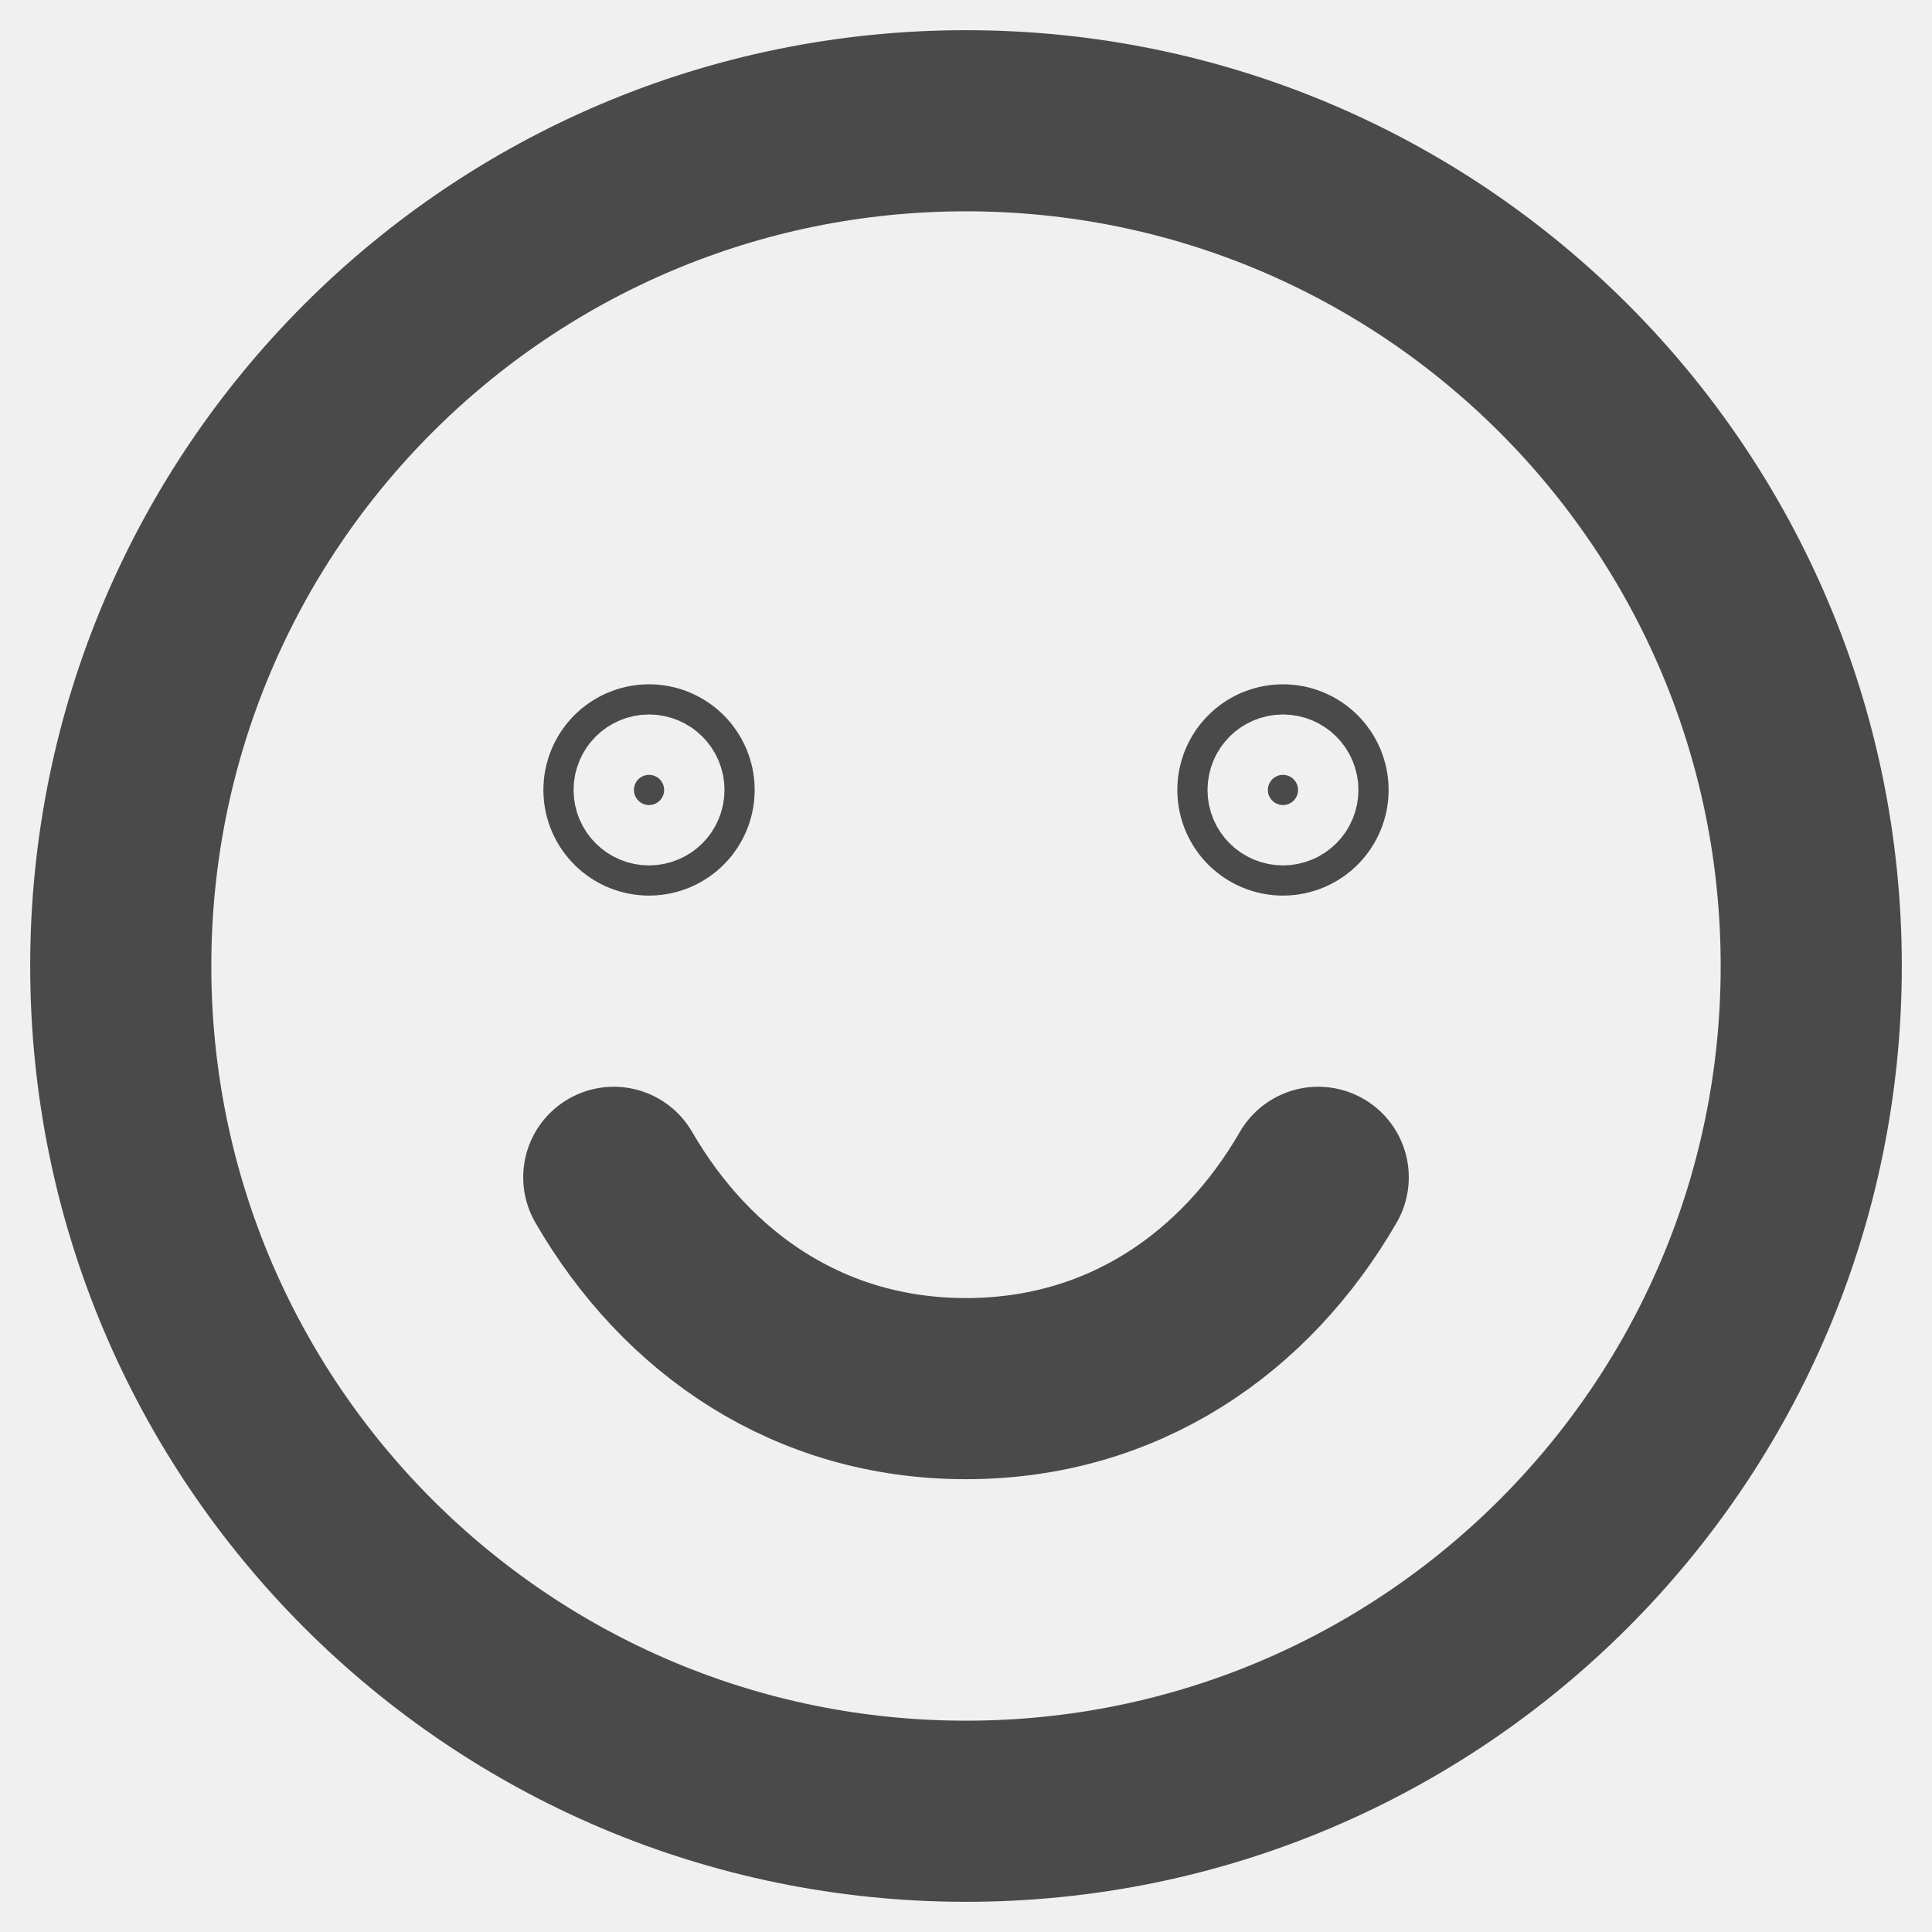
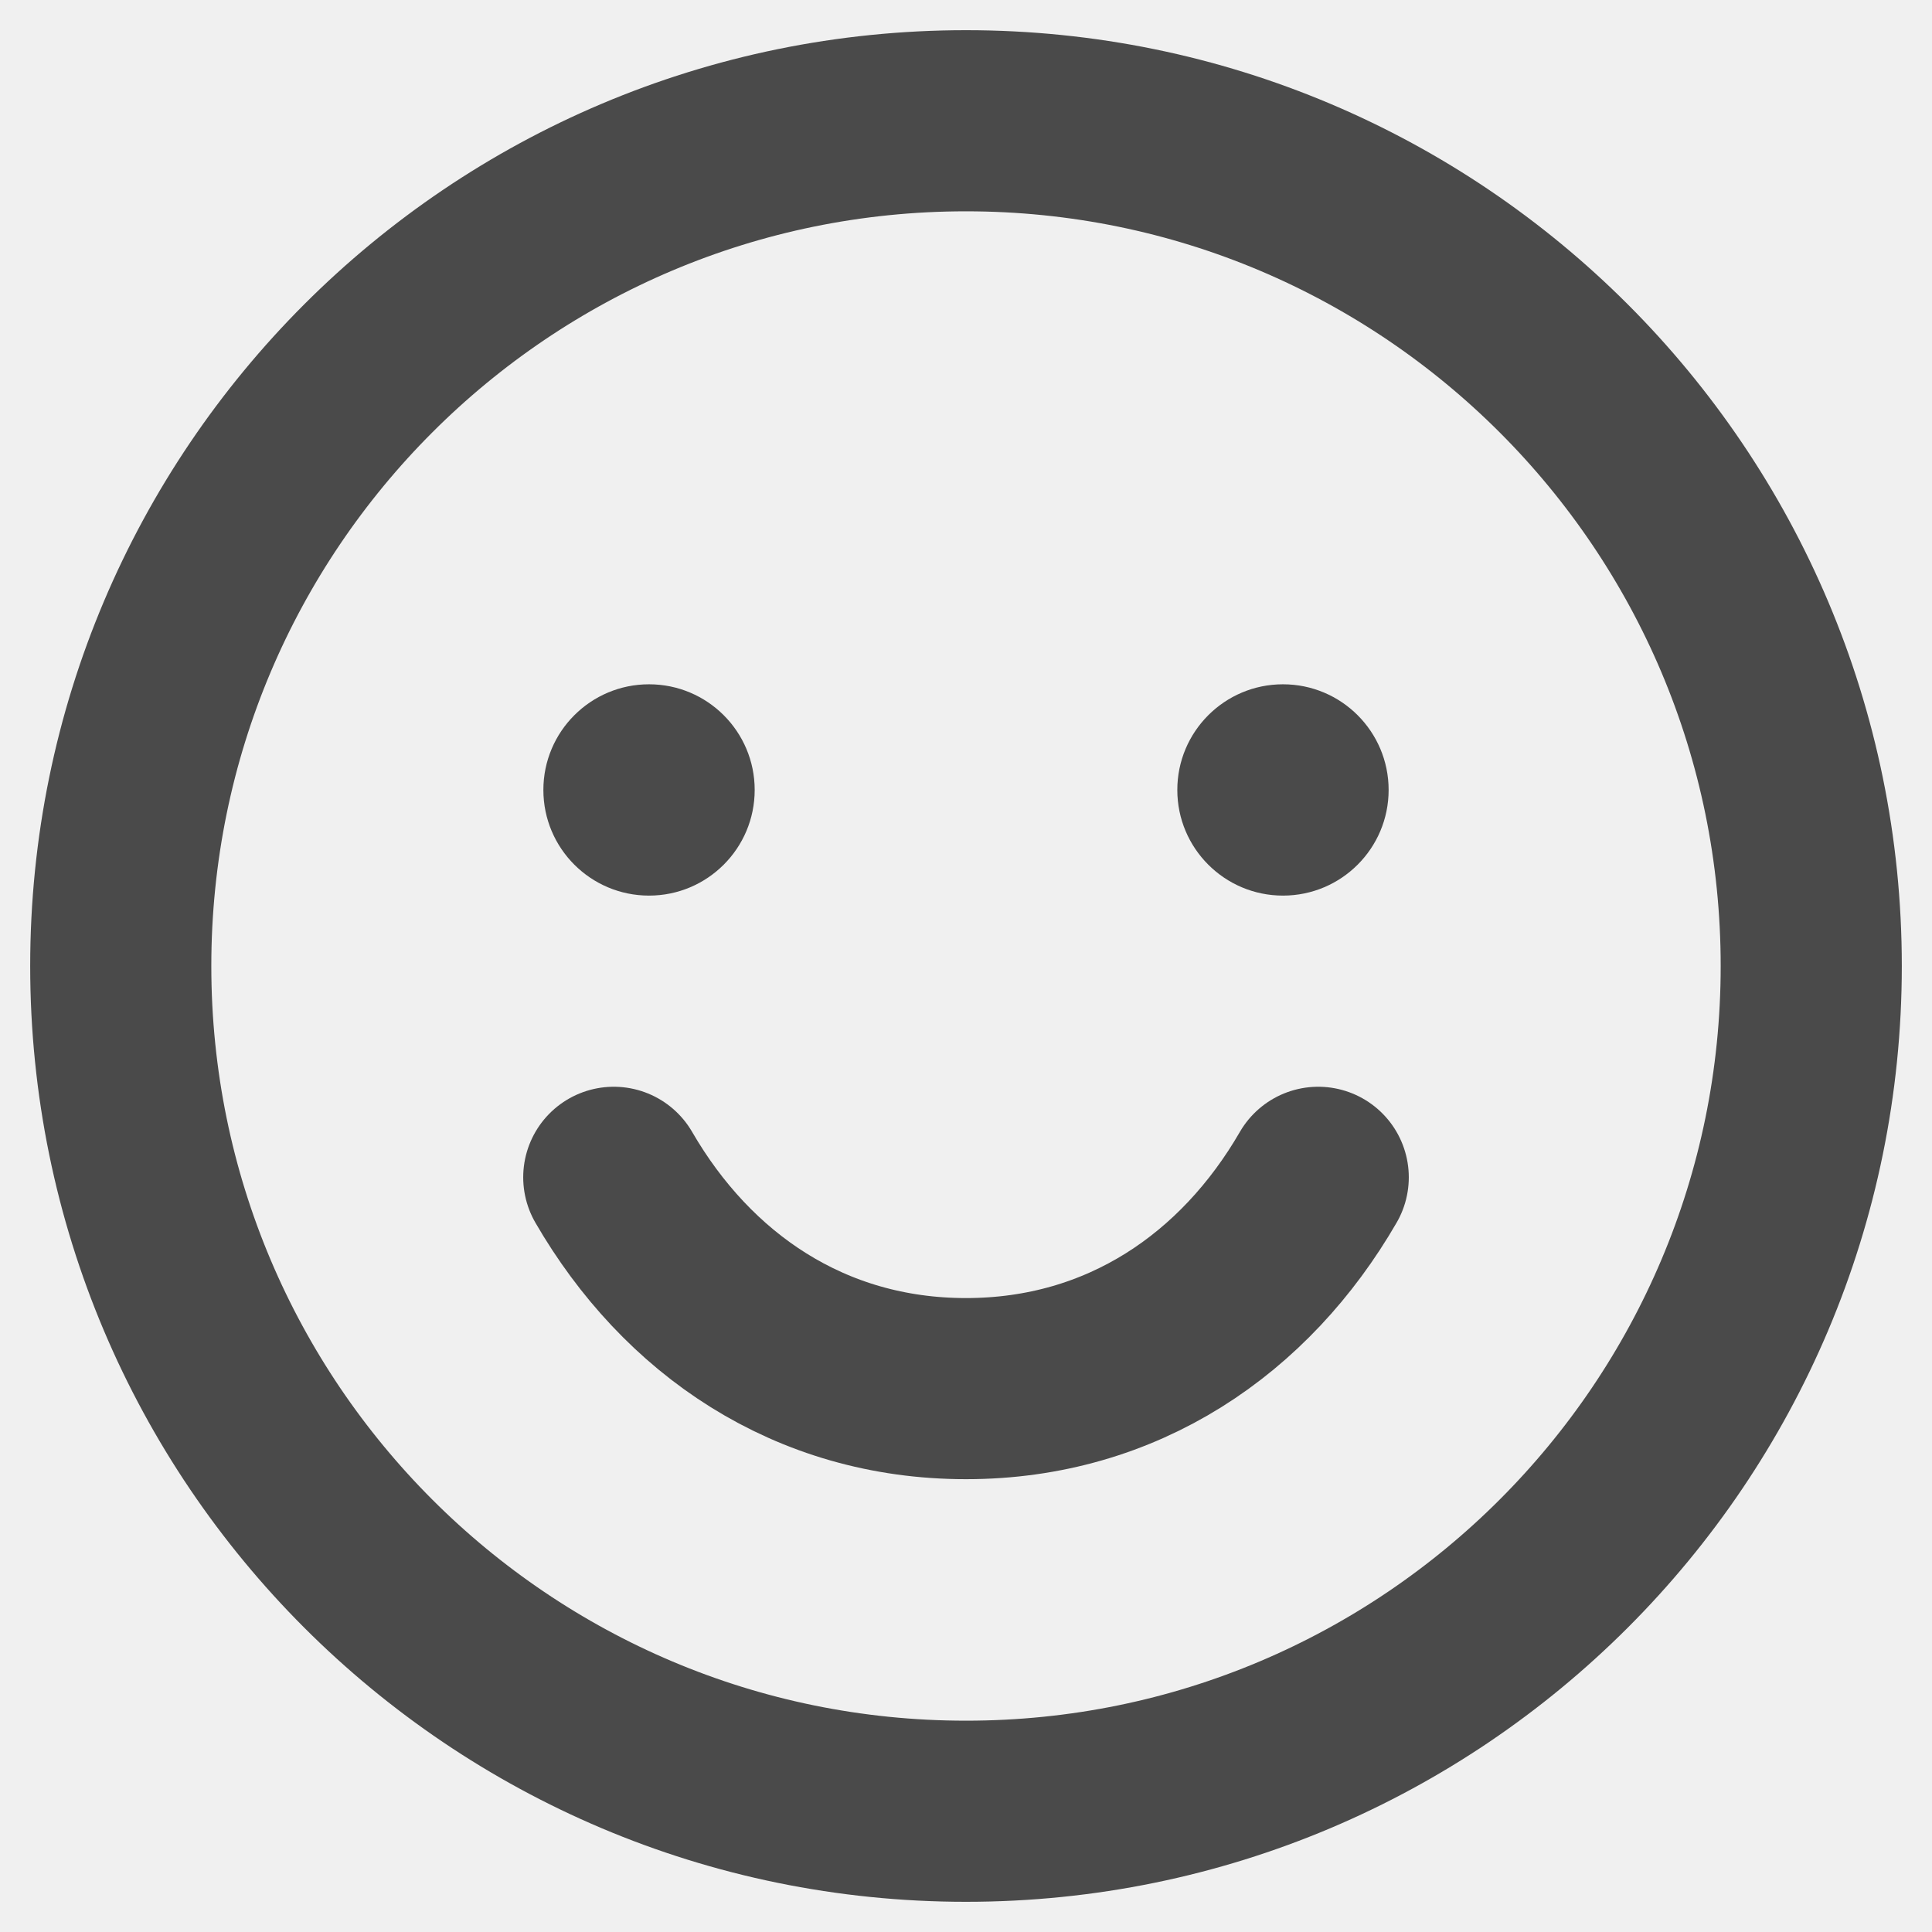
<svg xmlns="http://www.w3.org/2000/svg" preserveAspectRatio="none" overflow="visible" style="display: block;" width="16" height="16" viewBox="0 0 16 16" fill="none">
  <g id="system-smiley" clip-path="url(#clip0_0_595)">
-     <path id="Vector" d="M5.375 6.417C5.444 6.417 5.5 6.473 5.5 6.542C5.5 6.611 5.444 6.667 5.375 6.667C5.306 6.667 5.25 6.611 5.25 6.542C5.25 6.473 5.306 6.417 5.375 6.417Z" fill="#4A4A4A" stroke="#4A4A4A" stroke-width="1.5" />
-     <path id="Vector_2" d="M10.625 6.417C10.694 6.417 10.75 6.473 10.75 6.542C10.75 6.611 10.694 6.667 10.625 6.667C10.556 6.667 10.5 6.611 10.5 6.542C10.5 6.473 10.556 6.417 10.625 6.417Z" fill="#4A4A4A" stroke="#4A4A4A" stroke-width="1.5" />
+     <circle cx="5.375" cy="6.542" r="0.875" fill="#4A4A4A" />
+     <circle cx="10.625" cy="6.542" r="0.875" fill="#4A4A4A" />
    <path id="Vector_3" d="M10.917 9.75C10.312 10.796 9.296 11.5 8 11.5C6.704 11.5 5.689 10.796 5.083 9.75M15 8C15 11.866 11.866 15 8 15C4.134 15 1 11.866 1 8C1 4.134 4.134 1 8 1C11.866 1 15 4.134 15 8Z" stroke="#4A4A4A" stroke-width="1.5" stroke-linecap="round" stroke-linejoin="round" />
  </g>
  <defs>
    <clipPath id="clip0_0_595">
      <rect width="16" height="16" fill="white" />
    </clipPath>
  </defs>
</svg>
